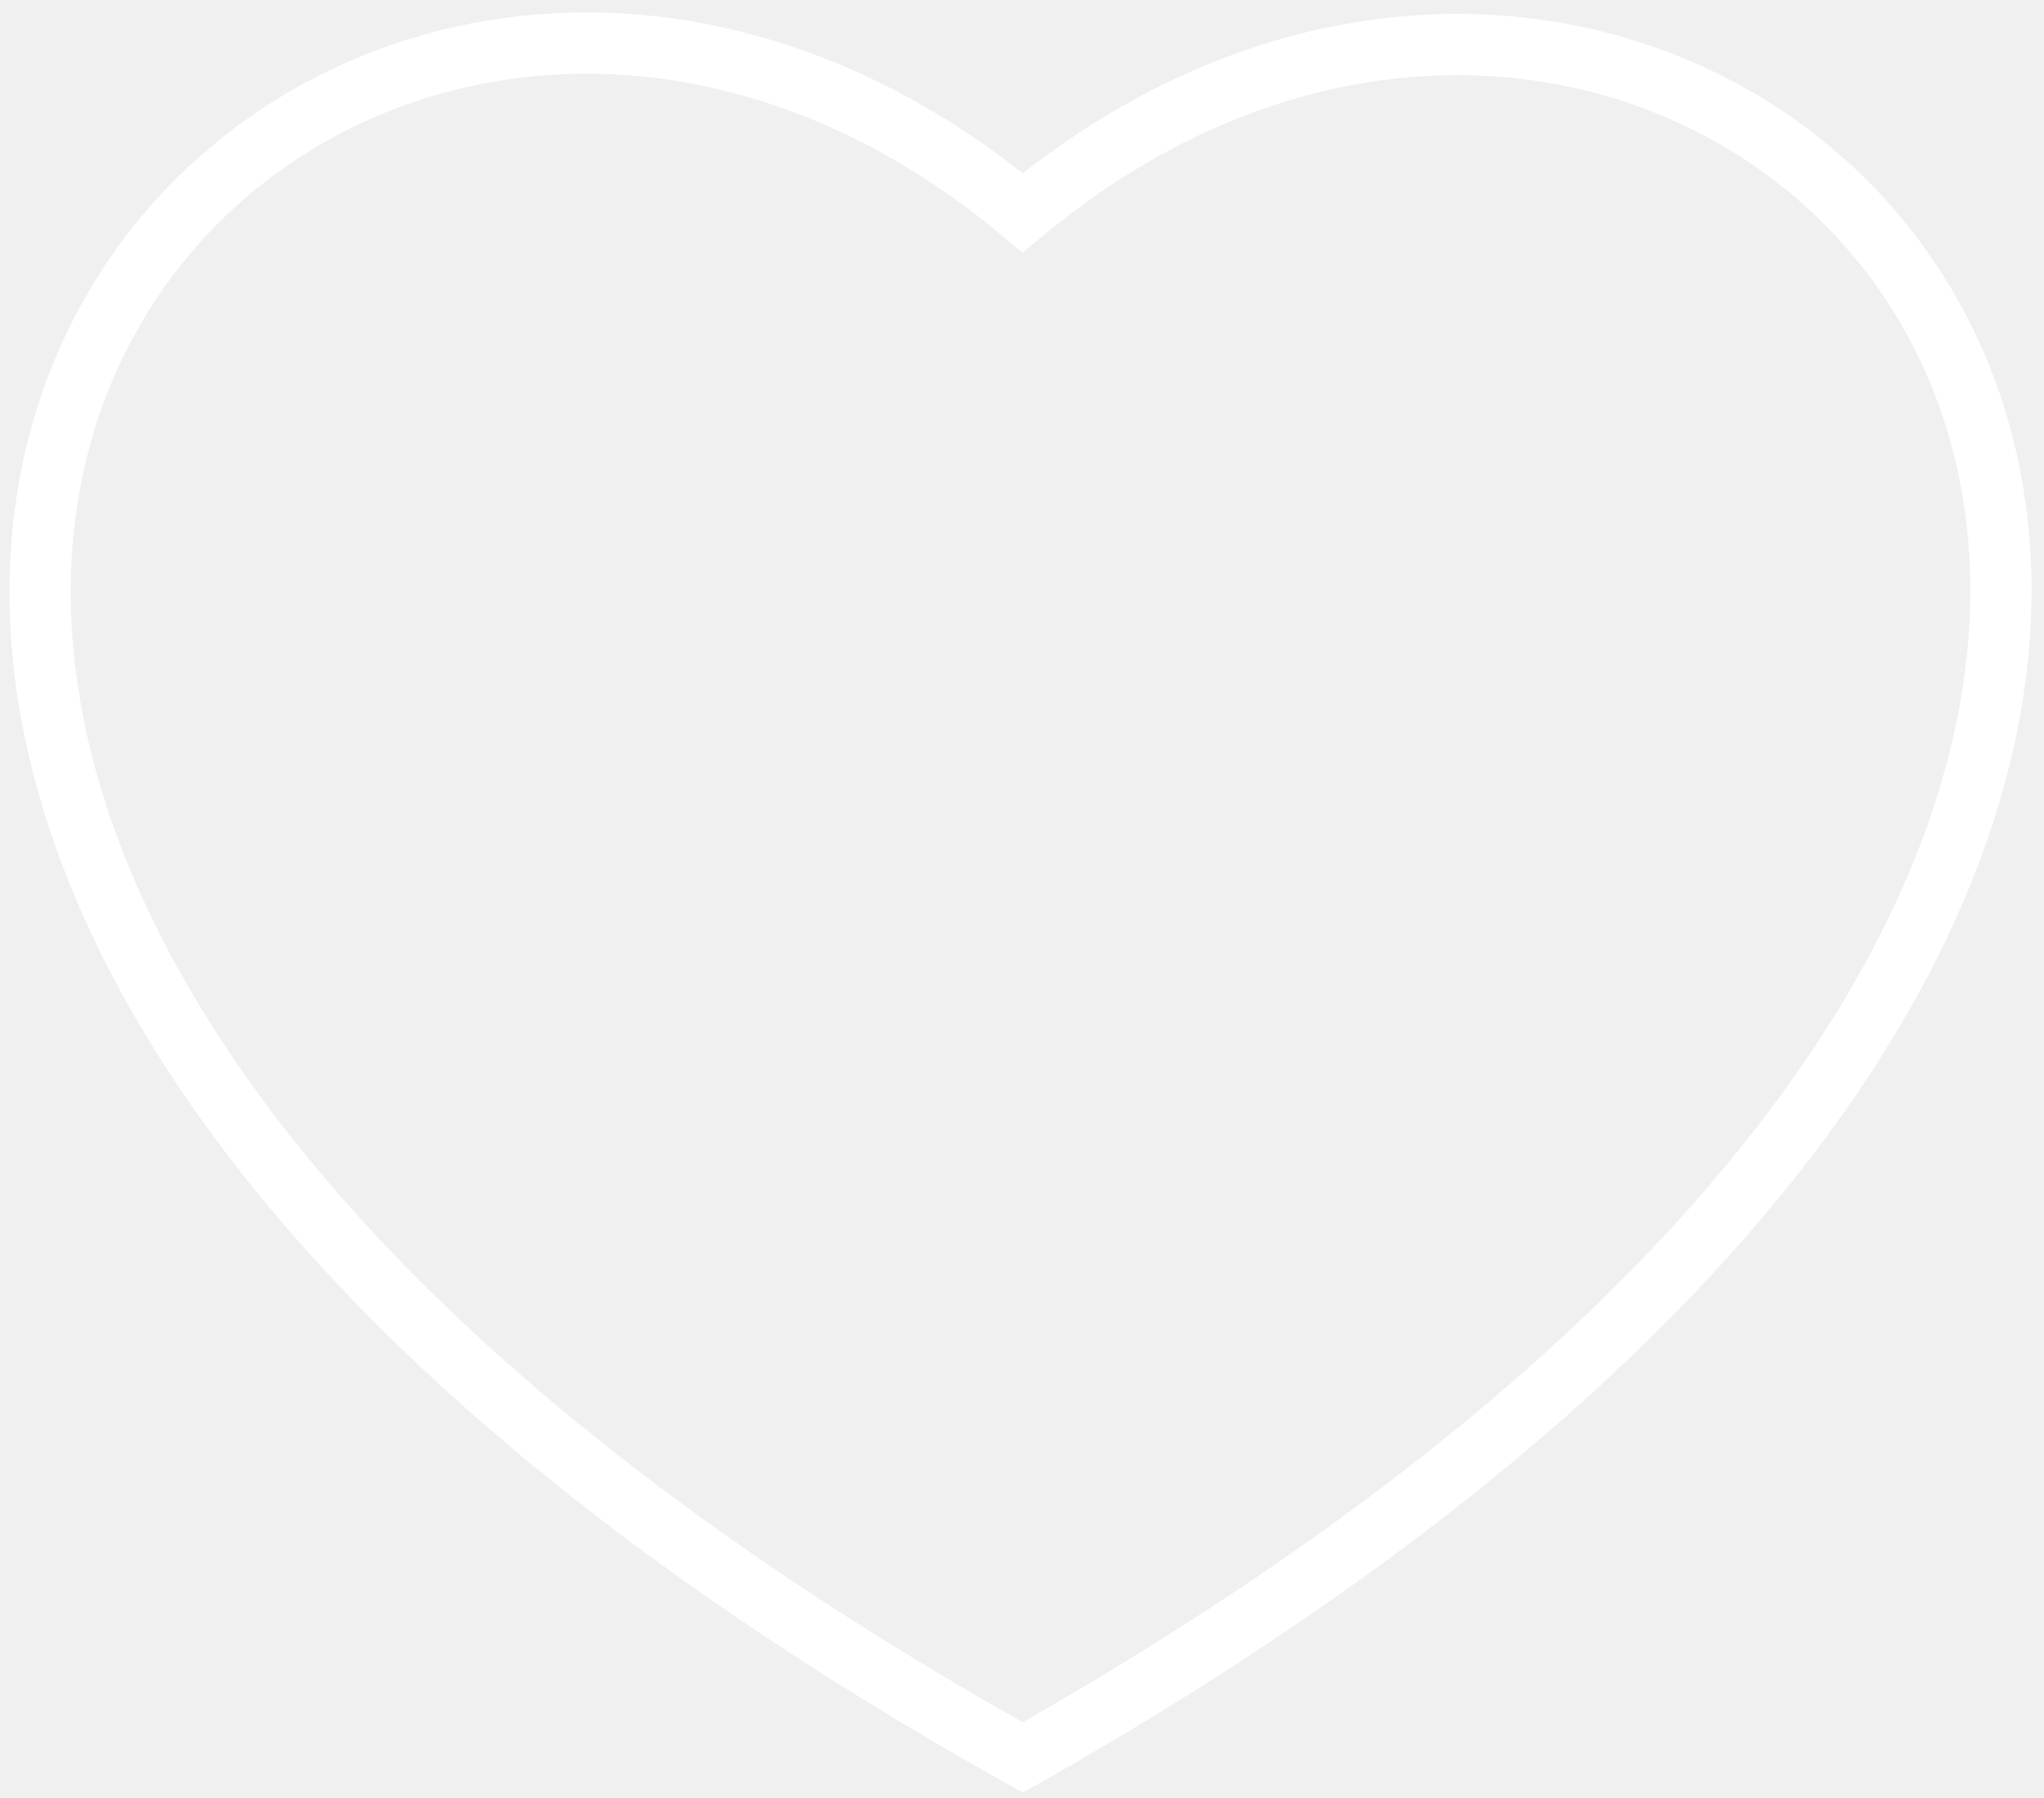
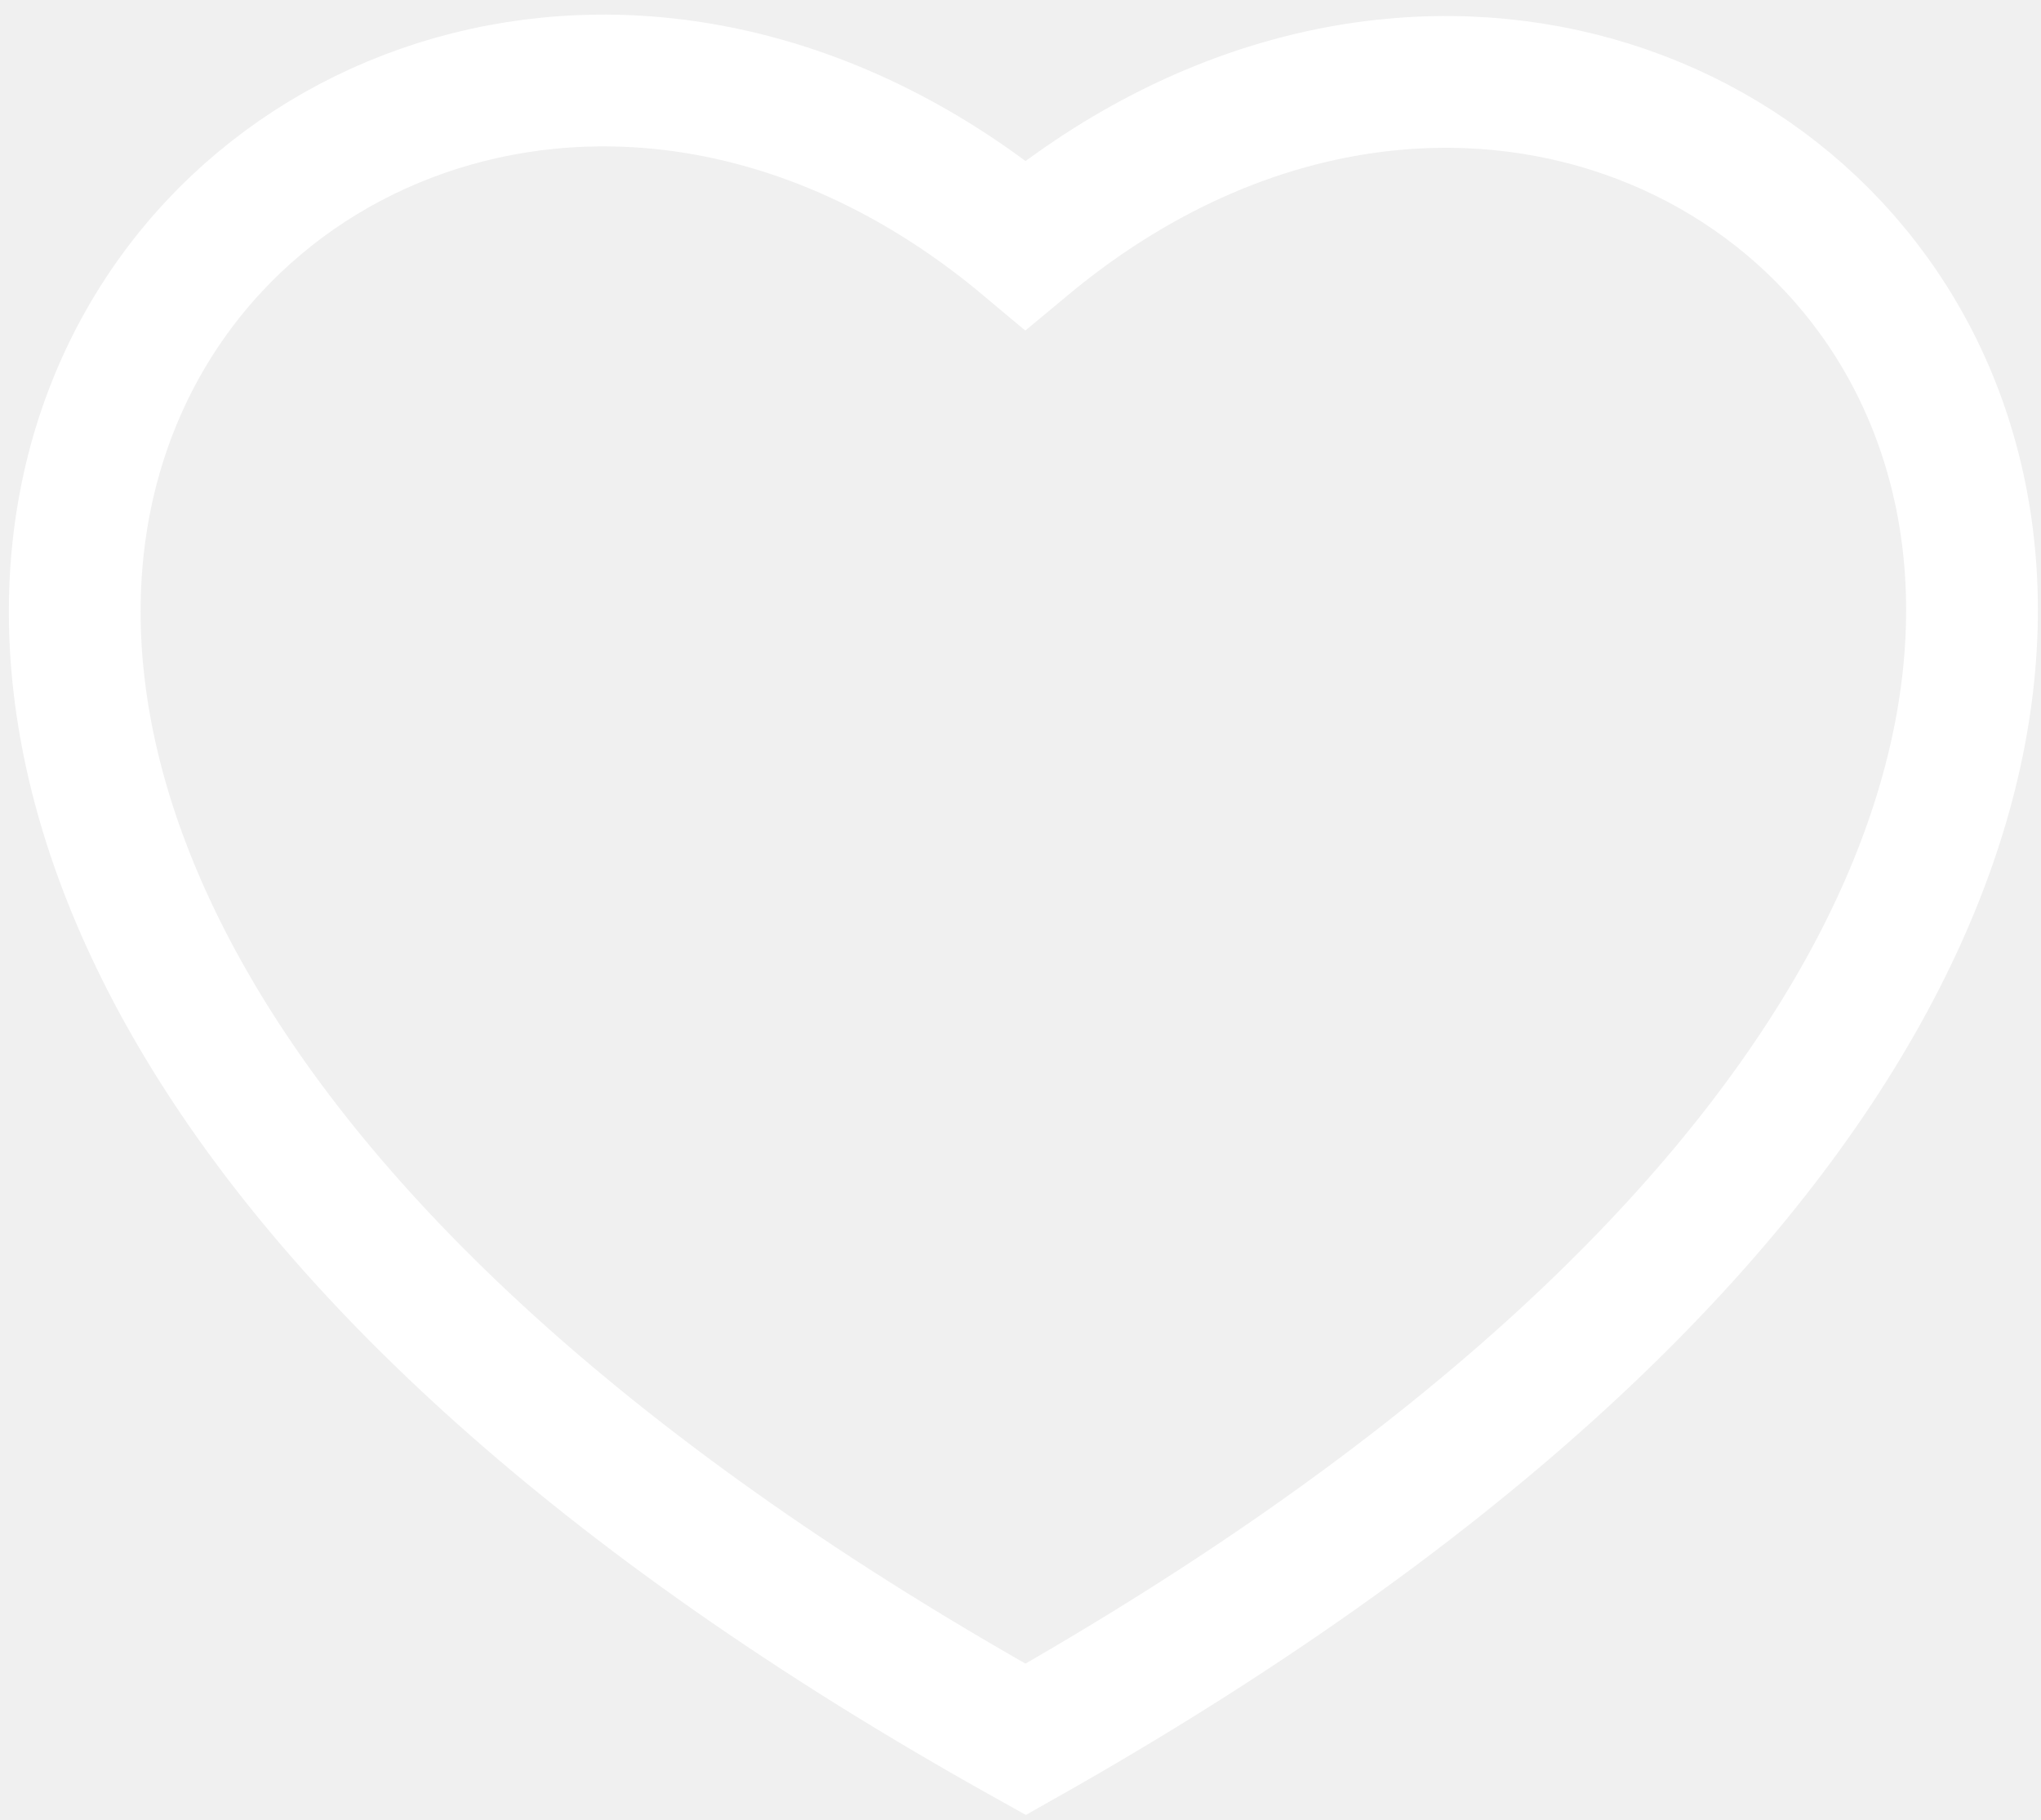
- <svg xmlns="http://www.w3.org/2000/svg" width="688" height="605" overflow="hidden">
+ <svg xmlns="http://www.w3.org/2000/svg" width="710" height="633" overflow="hidden">
  <defs>
    <clipPath id="clip0">
-       <rect x="1892" y="1086" width="688" height="605" />
+       <rect x="1879" y="1072" width="710" height="633" />
    </clipPath>
  </defs>
-   <g clip-path="url(#clip0)" transform="translate(-1892 -1086)">
-     <path d="M2236.22 1157.63C2480.8 954.135 2835.22 1339.01 2236.3 1677.5 1634.3 1341.44 1990.9 952.245 2236.22 1157.63Z" stroke="#FFFFFF" stroke-width="20.625" stroke-linecap="butt" stroke-linejoin="miter" stroke-miterlimit="8" stroke-opacity="1" fill="none" fill-rule="evenodd" />
+   <g clip-path="url(#clip0)" transform="translate(-1879 -1072)">
+     <path d="M2235.72 1157.13C2480.3 953.635 2834.72 1338.51 2235.8 1677 1633.8 1340.94 1990.4 951.745 2235.72 1157.13Z" stroke="#FFFFFF" stroke-width="45.833" stroke-linecap="butt" stroke-linejoin="miter" stroke-miterlimit="8" stroke-opacity="1" fill="none" fill-rule="evenodd" />
  </g>
</svg>
